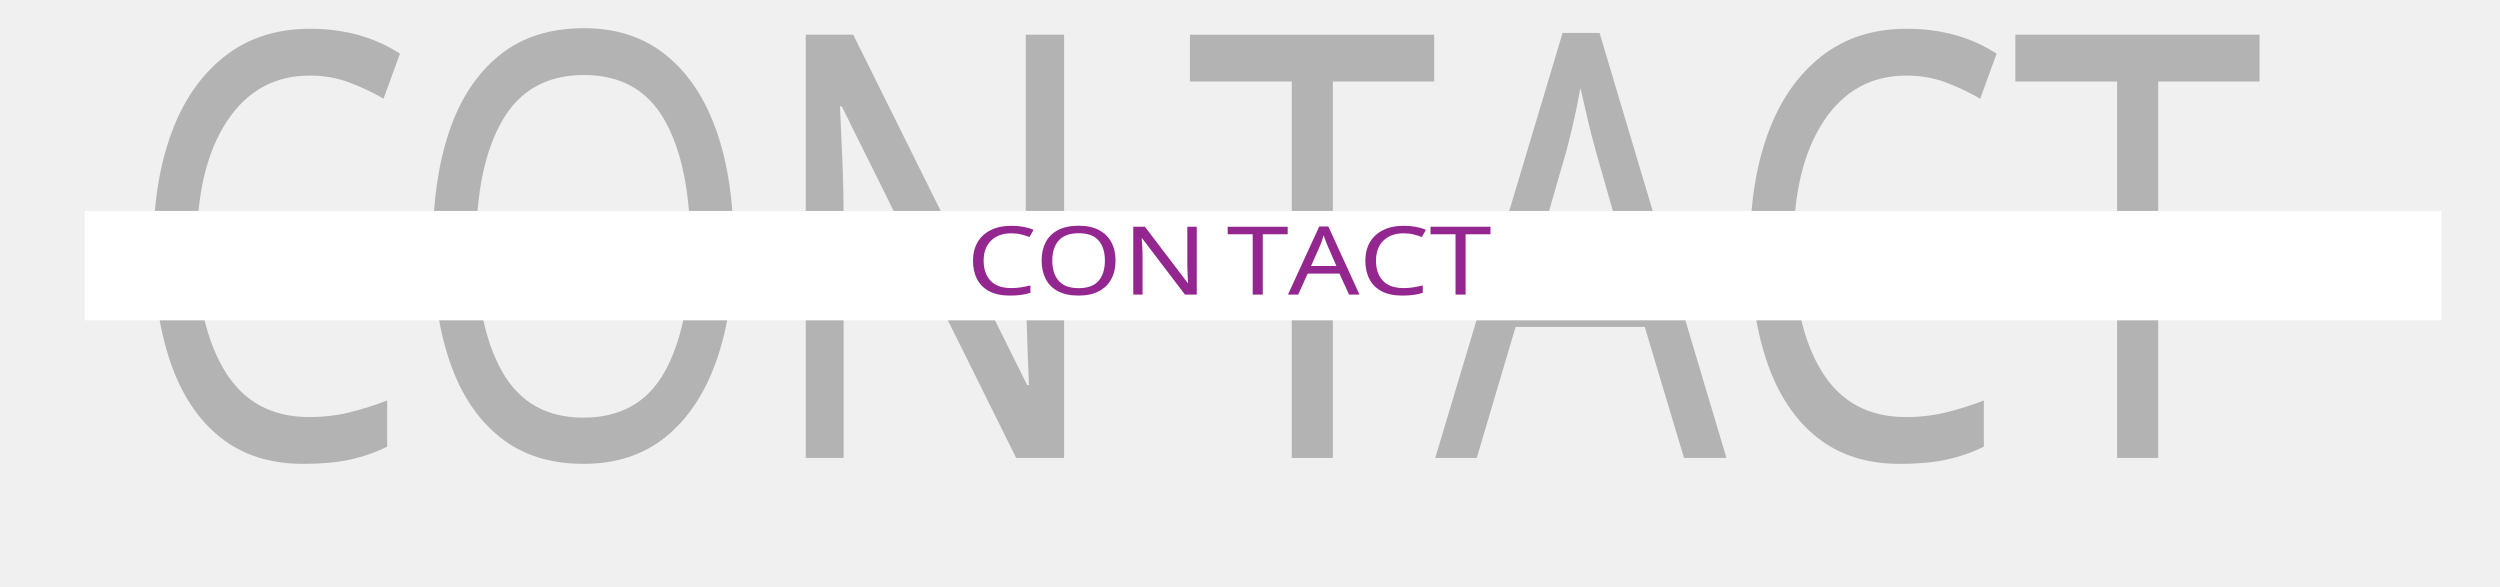
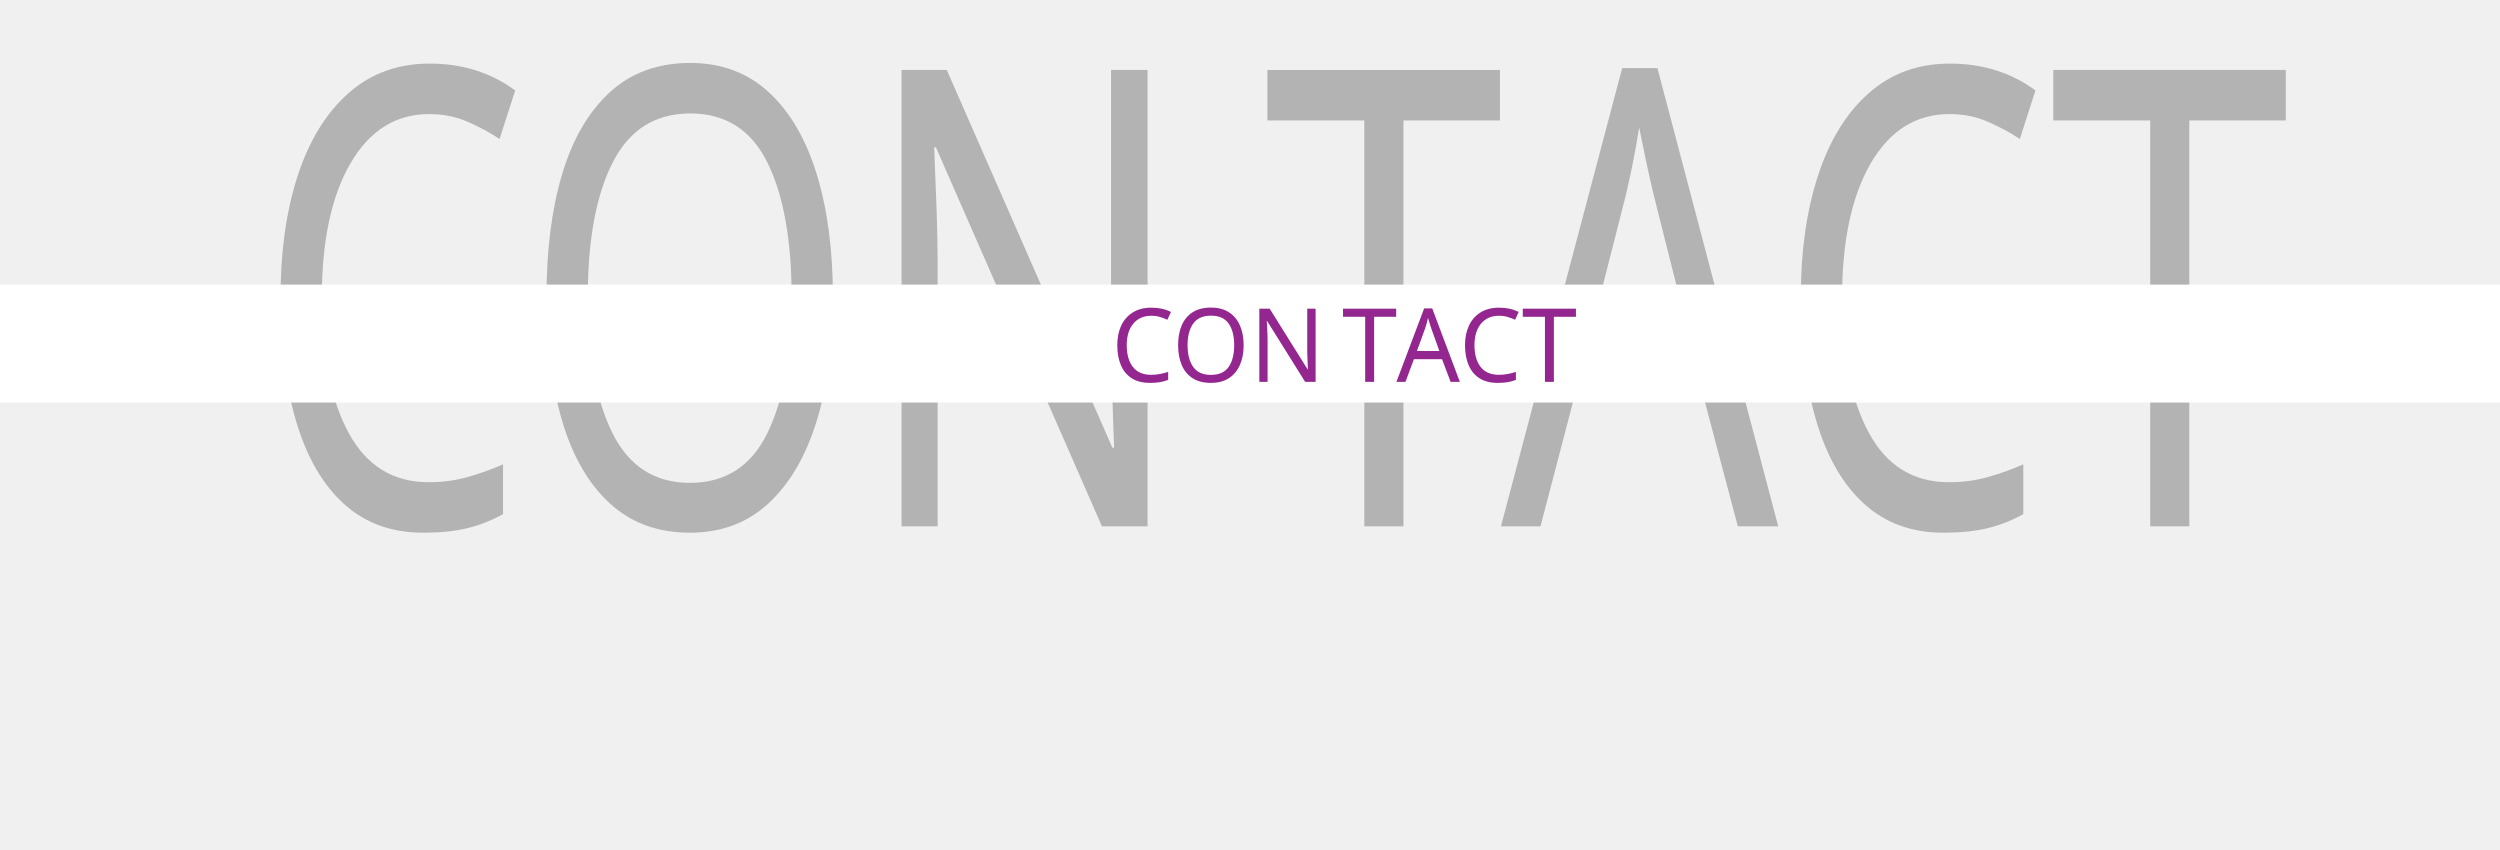
- <svg xmlns="http://www.w3.org/2000/svg" id="Livello_1" data-name="Livello 1" viewBox="0 0 1920 450.4">
+ <svg xmlns="http://www.w3.org/2000/svg" id="Livello_1" data-name="Livello 1" viewBox="0 0 1780.8 605.2">
  <defs>
    <style>
      .cls-1 {
        letter-spacing: -.07em;
      }

      .cls-2 {
        letter-spacing: -.07em;
      }

      .cls-3 {
        fill: #93278f;
        font-size: 73px;
      }

      .cls-3, .cls-4 {
        font-family: LaoMN, 'Lao MN';
+         isolation: isolate;
      }

      .cls-5 {
        letter-spacing: -.02em;
      }

      .cls-6 {
        letter-spacing: -.02em;
      }

-       .cls-7 {
-         letter-spacing: 0em;
-       }
- 
-       .cls-8 {
-         fill: #fff;
-         stroke-width: 0px;
-       }
- 
      .cls-4 {
        fill: #b3b3b3;
        font-size: 455.26px;
      }
+ 
+       .cls-7 {
+         fill: #fff;
+         stroke-width: 0px;
+       }
    </style>
  </defs>
-   <text class="cls-4" transform="translate(96.49 351.7) scale(.77 1)">
+   <text class="cls-4" transform="translate(180.94 374.9) scale(.68 1)">
    <tspan x="0" y="0">CON</tspan>
-     <tspan class="cls-1" x="1057.01" y="0">T</tspan>
+     <tspan class="cls-2" x="1057.01" y="0">T</tspan>
    <tspan class="cls-5" x="1306.2" y="0">A</tspan>
-     <tspan class="cls-7" x="1592.52" y="0">CT</tspan>
+     <tspan x="1592.52" y="0">CT</tspan>
  </text>
-   <rect class="cls-8" x="65" y="162" width="1810" height="84" />
-   <text class="cls-3" transform="translate(742 226.27) scale(1.18 1)">
+   <rect class="cls-7" y="202.73" width="1780.8" height="84" />
+   <text class="cls-3" transform="translate(791.54 272.01) scale(.97 1)">
    <tspan x="0" y="0">CON</tspan>
-     <tspan class="cls-2" x="169.49" y="0">T</tspan>
+     <tspan class="cls-1" x="169.49" y="0">T</tspan>
    <tspan class="cls-6" x="209.45" y="0">A</tspan>
    <tspan x="255.36" y="0">CT</tspan>
  </text>
</svg>
